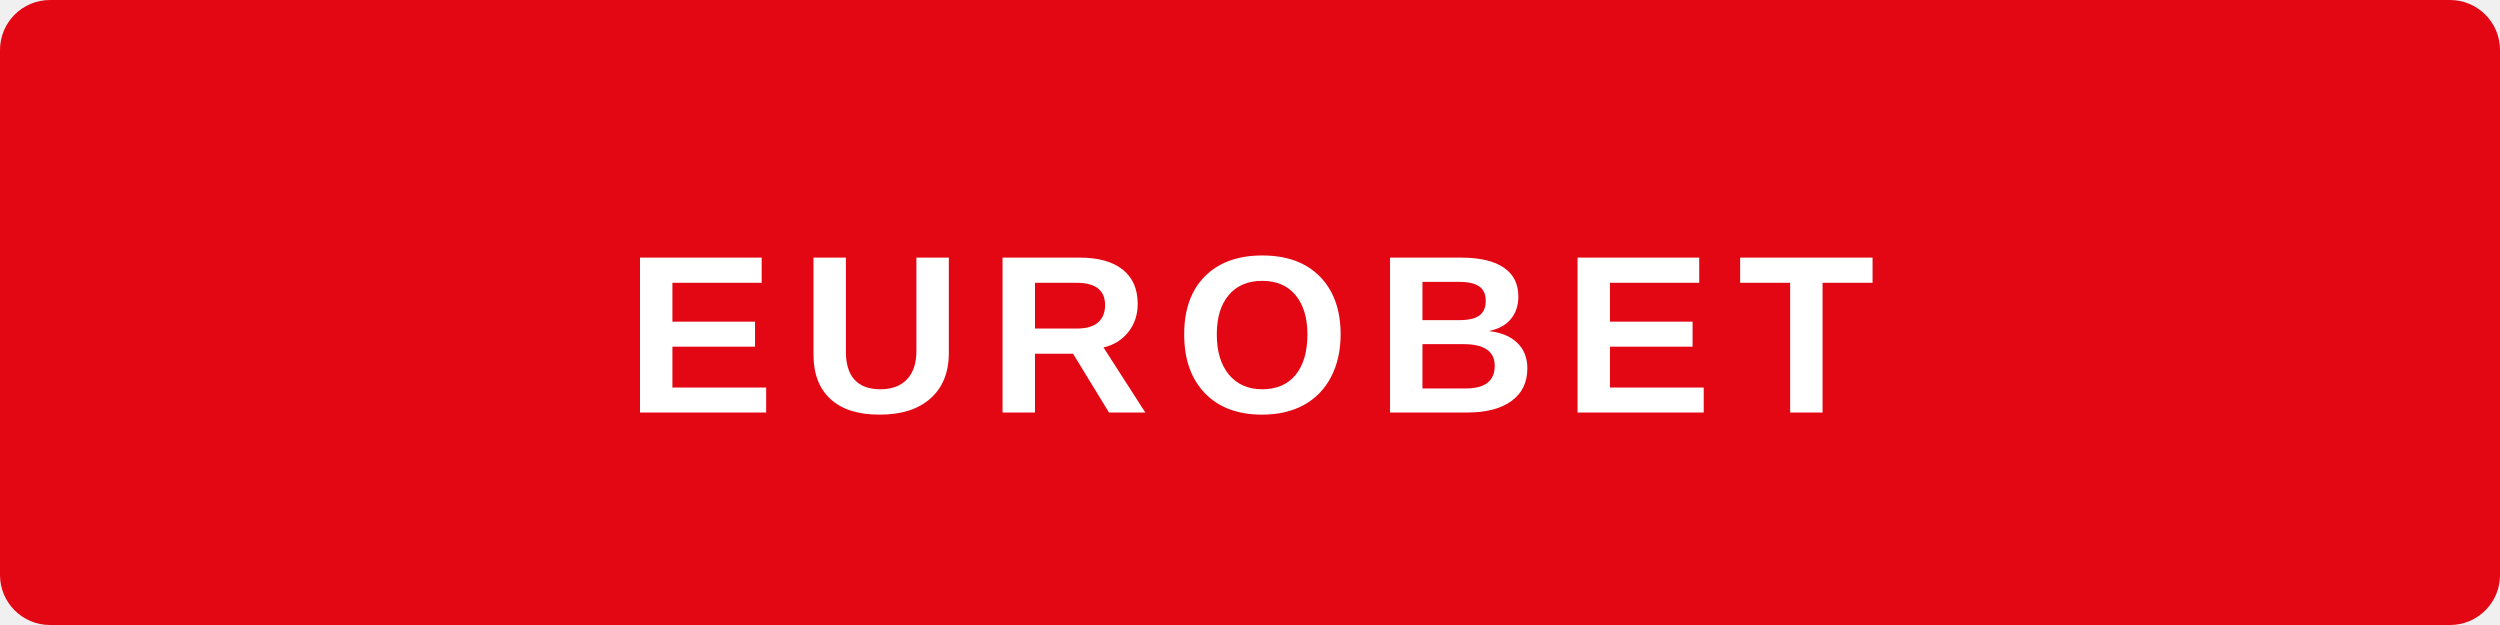
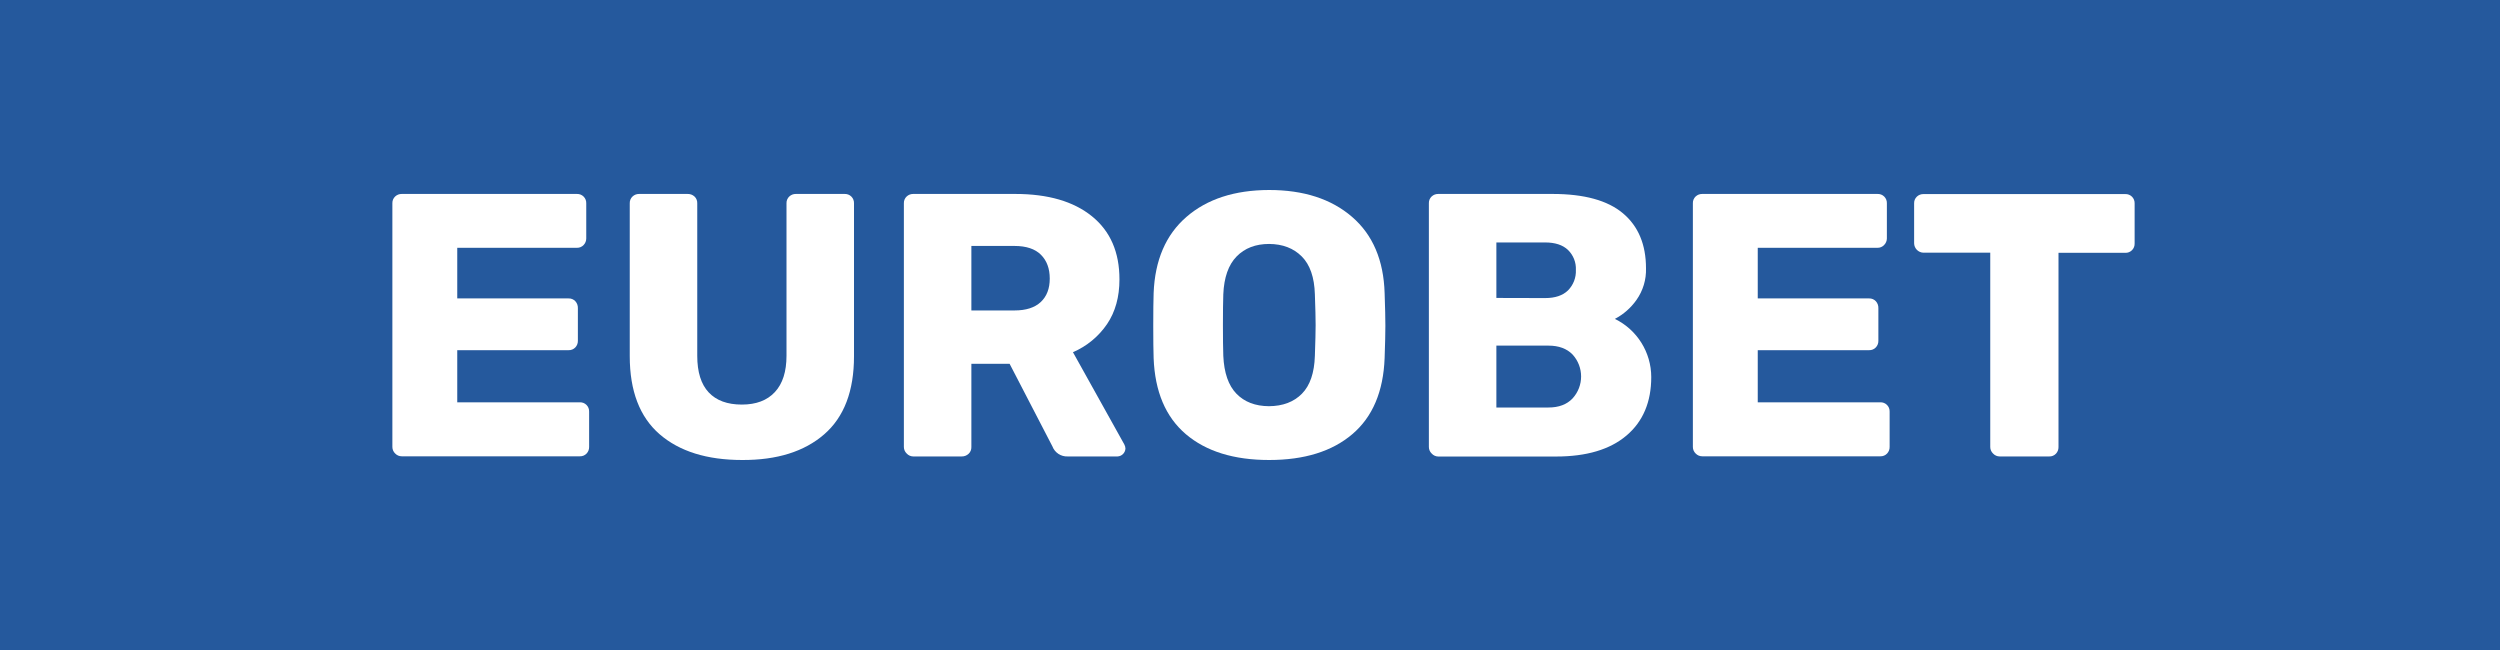
- <svg xmlns="http://www.w3.org/2000/svg" viewBox="0 0 200 50">
-   <rect width="200" height="50" fill="#e30613" rx="4" />
-   <text x="100" y="33" text-anchor="middle" fill="#ffffff" font-family="Arial Black,Arial" font-size="18" font-weight="900" letter-spacing="2">EUROBET</text>
+ <svg xmlns="http://www.w3.org/2000/svg" id="EUROBET" viewBox="0 0 1000 260">
+   <defs>
+     <style>.cls-1{fill:#25599d;}.cls-2{fill:#fff;}</style>
+   </defs>
+   <rect id="sfondo" class="cls-1" width="1000" height="260" />
+   <g id="EUROBET-2" data-name="EUROBET">
+     <path class="cls-2" d="M158.08,181.41a3.61,3.61,0,0,1-1.13-2.63V81.28a3.53,3.53,0,0,1,1.13-2.7,3.71,3.71,0,0,1,2.62-1h70.05a3.6,3.6,0,0,1,3.75,3.75v14.1A3.74,3.74,0,0,1,233.45,98a3.52,3.52,0,0,1-2.7,1.12H182.9v20.25h44.55a3.53,3.53,0,0,1,2.7,1.13,3.9,3.9,0,0,1,1,2.77v13.05a3.74,3.74,0,0,1-1,2.63,3.52,3.52,0,0,1-2.7,1.12H182.9v20.85h49a3.6,3.6,0,0,1,3.75,3.75v14.1a3.74,3.74,0,0,1-1,2.63,3.52,3.52,0,0,1-2.7,1.12H160.7A3.58,3.58,0,0,1,158.08,181.41Z" />
+     <path class="cls-2" d="M263.83,173.68q-11.92-10.35-11.93-31.2V81.28a3.53,3.53,0,0,1,1.13-2.7,3.71,3.71,0,0,1,2.62-1H275a3.93,3.93,0,0,1,2.78,1,3.52,3.52,0,0,1,1.12,2.7v61.05q0,9.75,4.58,14.63t13.27,4.87q8.55,0,13.2-5t4.65-14.55V81.28a3.53,3.53,0,0,1,1.13-2.7,3.71,3.71,0,0,1,2.62-1h19.5a3.6,3.6,0,0,1,3.75,3.75v61.2q0,20.85-11.92,31.2T296.9,184Q275.75,184,263.83,173.68Z" />
+     <path class="cls-2" d="M362.68,181.41a3.61,3.61,0,0,1-1.13-2.63V81.28a3.53,3.53,0,0,1,1.13-2.7,3.71,3.71,0,0,1,2.62-1h40.8q19.65,0,30.68,8.93t11,25.27q0,10.5-4.95,17.85a31.61,31.61,0,0,1-13.65,11.25l20.55,36.9a3.73,3.73,0,0,1,.45,1.65,3.33,3.33,0,0,1-3.15,3.15H427.1a6.26,6.26,0,0,1-6.15-4.05l-17.1-33h-15.3v33.3a3.52,3.52,0,0,1-1.12,2.7,3.93,3.93,0,0,1-2.78,1.05H365.3A3.58,3.58,0,0,1,362.68,181.41Zm43.12-57.23q6.9,0,10.5-3.37t3.6-9.38q0-6-3.52-9.52T405.8,98.38H388.55v25.8Z" />
+     <path class="cls-2" d="M474.35,173.68q-12.15-10.35-12.9-30.45-.15-4.35-.15-12.9,0-8.7.15-13.05.75-19.8,13.13-30.52T507.65,76q20.7,0,33.15,10.73t13.05,30.52q.3,8.7.3,13.05,0,4.2-.3,12.9-.75,20.1-12.9,30.45T507.65,184Q486.5,184,474.35,173.68Zm46.43-16.2q4.86-4.95,5.17-15.15.3-8.7.3-12.3,0-3.9-.3-12.3-.3-10.2-5.25-15.15t-13.05-5q-8.1,0-13,5t-5.33,15.15q-.15,4.2-.15,12.3t.15,12.3q.45,10.2,5.25,15.15t13,5Q515.9,162.43,520.78,157.48Z" />
+     <path class="cls-2" d="M572.67,181.41a3.6,3.6,0,0,1-1.12-2.63V81.28a3.52,3.52,0,0,1,1.12-2.7,3.74,3.74,0,0,1,2.63-1h45.75q18.9,0,28.12,7.73t9.23,22a20.81,20.81,0,0,1-3.82,12.68,24.52,24.52,0,0,1-8.63,7.57,25.93,25.93,0,0,1,14.55,23.25q0,15-9.9,23.4t-28.2,8.4H575.3A3.6,3.6,0,0,1,572.67,181.41Zm45.38-62.18q6,0,9.15-3.07a10.92,10.92,0,0,0,3.15-8.18,10.47,10.47,0,0,0-3.15-8q-3.15-3-9.15-3h-19.5v22.2ZM619.4,163q6.15,0,9.6-3.6a13,13,0,0,0,0-17.62q-3.45-3.52-9.6-3.53H598.55V163Z" />
+     <path class="cls-2" d="M678.27,181.41a3.6,3.6,0,0,1-1.12-2.63V81.28a3.52,3.52,0,0,1,1.12-2.7,3.74,3.74,0,0,1,2.63-1H751a3.6,3.6,0,0,1,3.75,3.75v14.1A3.74,3.74,0,0,1,753.65,98a3.52,3.52,0,0,1-2.7,1.12H703.1v20.25h44.55a3.53,3.53,0,0,1,2.7,1.13,3.9,3.9,0,0,1,1,2.77v13.05a3.74,3.74,0,0,1-1,2.63,3.52,3.52,0,0,1-2.7,1.12H703.1v20.85h49a3.6,3.6,0,0,1,3.75,3.75v14.1a3.74,3.74,0,0,1-1,2.63,3.52,3.52,0,0,1-2.7,1.12H680.9A3.6,3.6,0,0,1,678.27,181.41Z" />
+     <path class="cls-2" d="M797.22,181.41a3.6,3.6,0,0,1-1.12-2.63v-77.7H769.4a3.83,3.83,0,0,1-3.75-3.75v-16a3.52,3.52,0,0,1,1.12-2.7,3.74,3.74,0,0,1,2.63-1h80.7a3.6,3.6,0,0,1,3.75,3.75v16a3.6,3.6,0,0,1-3.75,3.75H823.4v77.7a3.74,3.74,0,0,1-1,2.63,3.52,3.52,0,0,1-2.7,1.12h-19.8A3.6,3.6,0,0,1,797.22,181.41Z" />
+   </g>
</svg>
